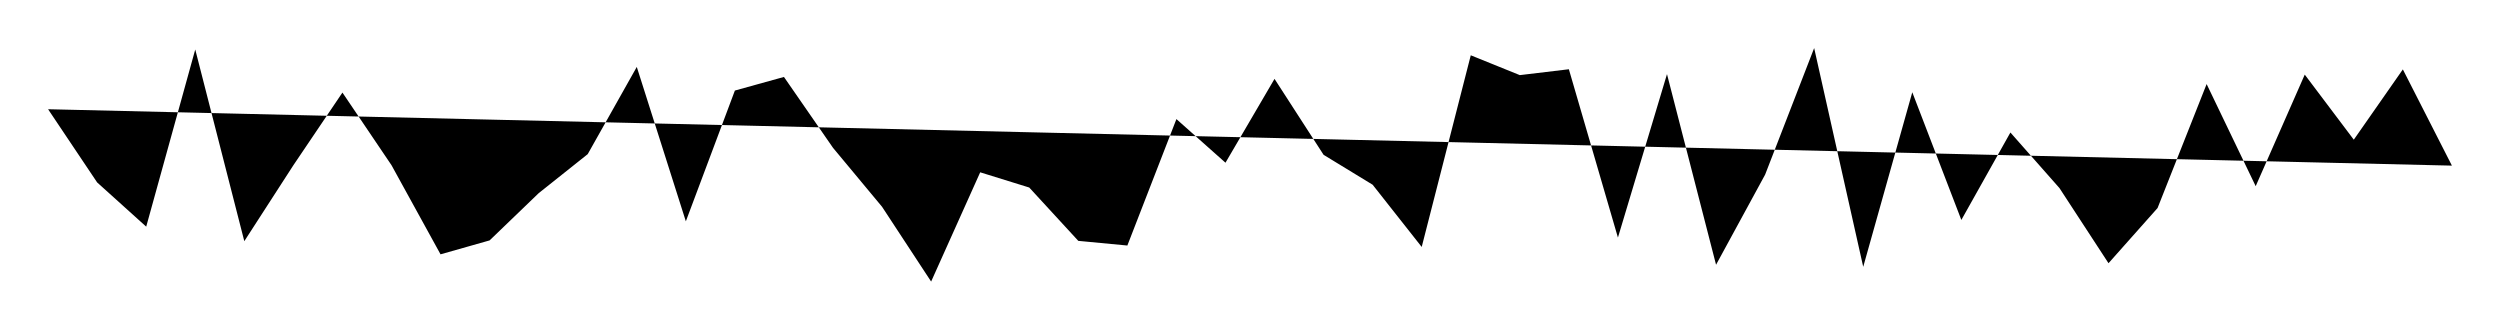
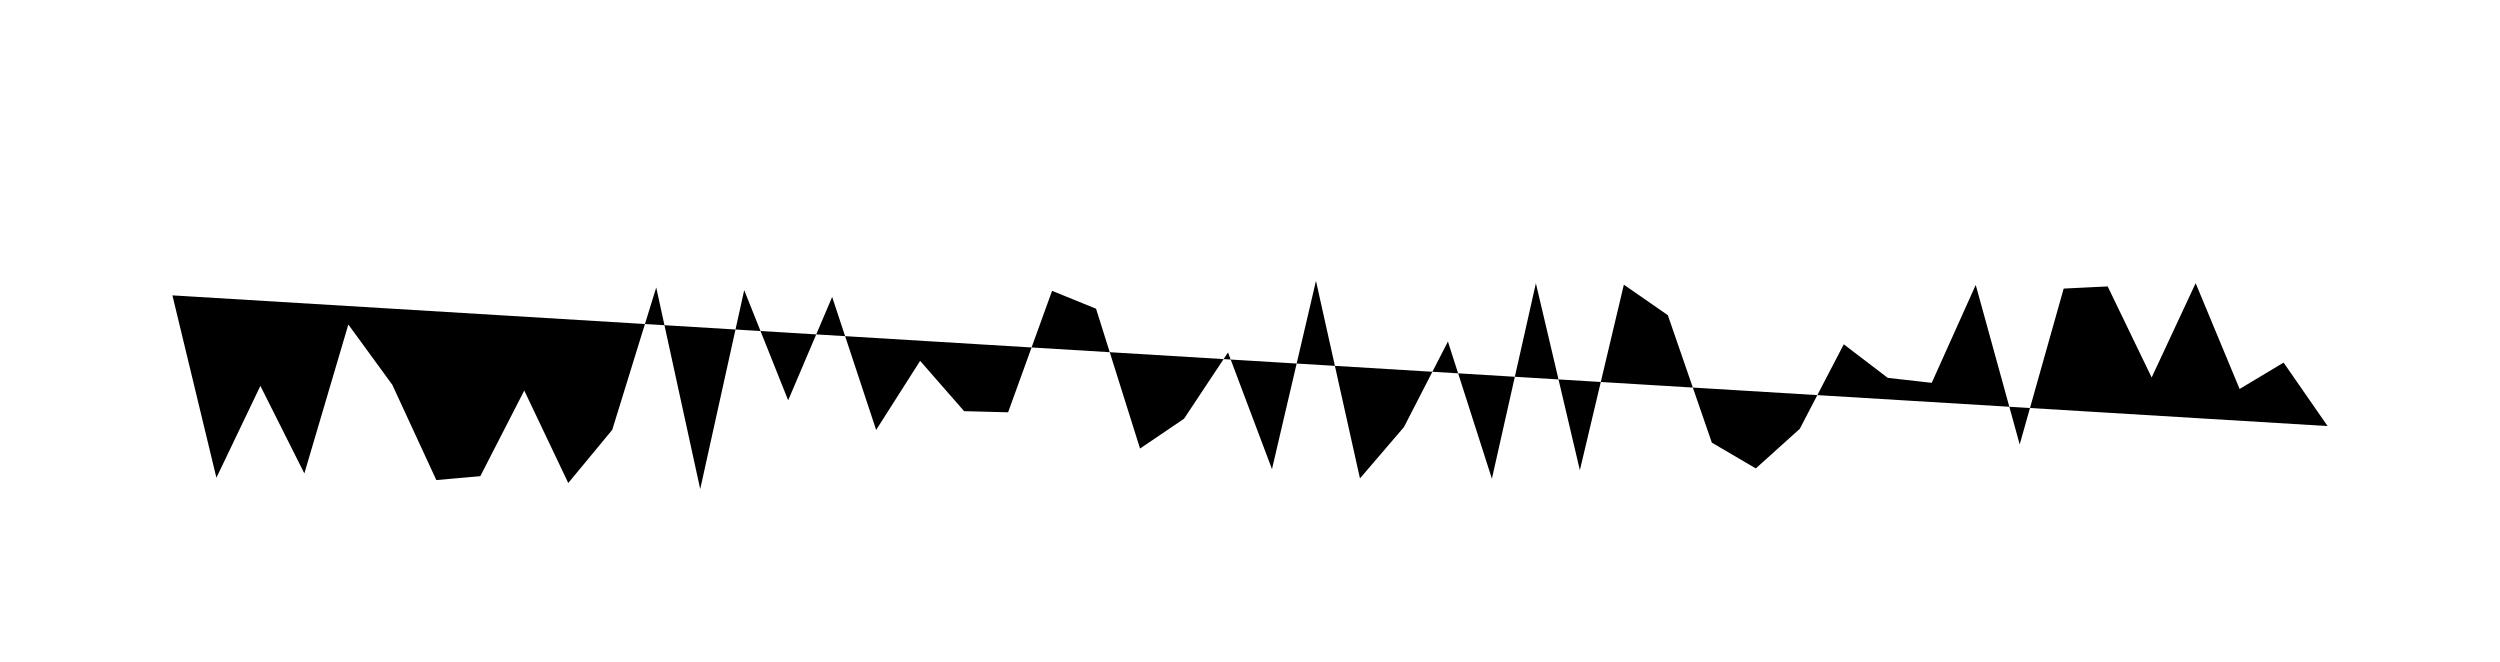
- <svg xmlns="http://www.w3.org/2000/svg" width="200" height="26.371" viewBox="-2 -1.743 104 13.713" version="1.1">
-   <polyline points="0,2.801 2.041,5.846 4.082,7.686 6.122,0.316 8.163,8.29 10.204,5.132 12.245,2.108 14.286,5.129 16.326,8.837 18.367,8.258 20.408,6.294 22.449,4.669 24.49,1.041 26.531,7.464 28.571,2.024 30.612,1.458 32.653,4.406 34.694,6.86 36.735,9.97 38.776,5.425 40.816,6.058 42.857,8.277 44.898,8.471 46.939,3.211 48.98,5.026 51.02,1.538 53.061,4.697 55.102,5.942 57.143,8.53 59.184,0.557 61.224,1.382 63.265,1.138 65.306,8.14 67.347,1.341 69.388,9.271 71.429,5.522 73.469,0.257 75.51,9.357 77.551,2.095 79.592,7.407 81.633,3.769 83.674,6.081 85.714,9.207 87.755,6.911 89.796,1.754 91.837,6.002 93.878,1.361 95.918,4.068 97.959,1.144 100,5.147" />
+ <svg xmlns="http://www.w3.org/2000/svg" width="116" height="30.693" viewBox="-8 -12.795 116 30.693" version="1.1">
+   <polyline points="0,0.91 2.041,9.372 4.082,5.11 6.122,9.171 8.163,2.262 10.204,5.061 12.245,9.48 14.286,9.3 16.326,5.326 18.367,9.617 20.408,7.149 22.449,0.545 24.49,9.898 26.531,0.668 28.571,5.781 30.612,0.984 32.653,7.154 34.694,3.949 36.735,6.283 38.776,6.336 40.816,0.699 42.857,1.53 44.898,8.017 46.939,6.634 48.98,3.559 51.02,8.972 53.061,0.238 55.102,9.403 57.143,7.022 59.184,3.052 61.224,9.418 63.265,0.349 65.306,9.022 67.347,0.414 69.388,1.83 71.429,7.743 73.469,8.94 75.51,7.102 77.551,3.181 79.592,4.738 81.633,4.968 83.674,0.426 85.714,7.826 87.755,0.595 89.796,0.495 91.837,4.72 93.878,0.345 95.918,5.253 97.959,4.03 100,6.974" />
</svg>
